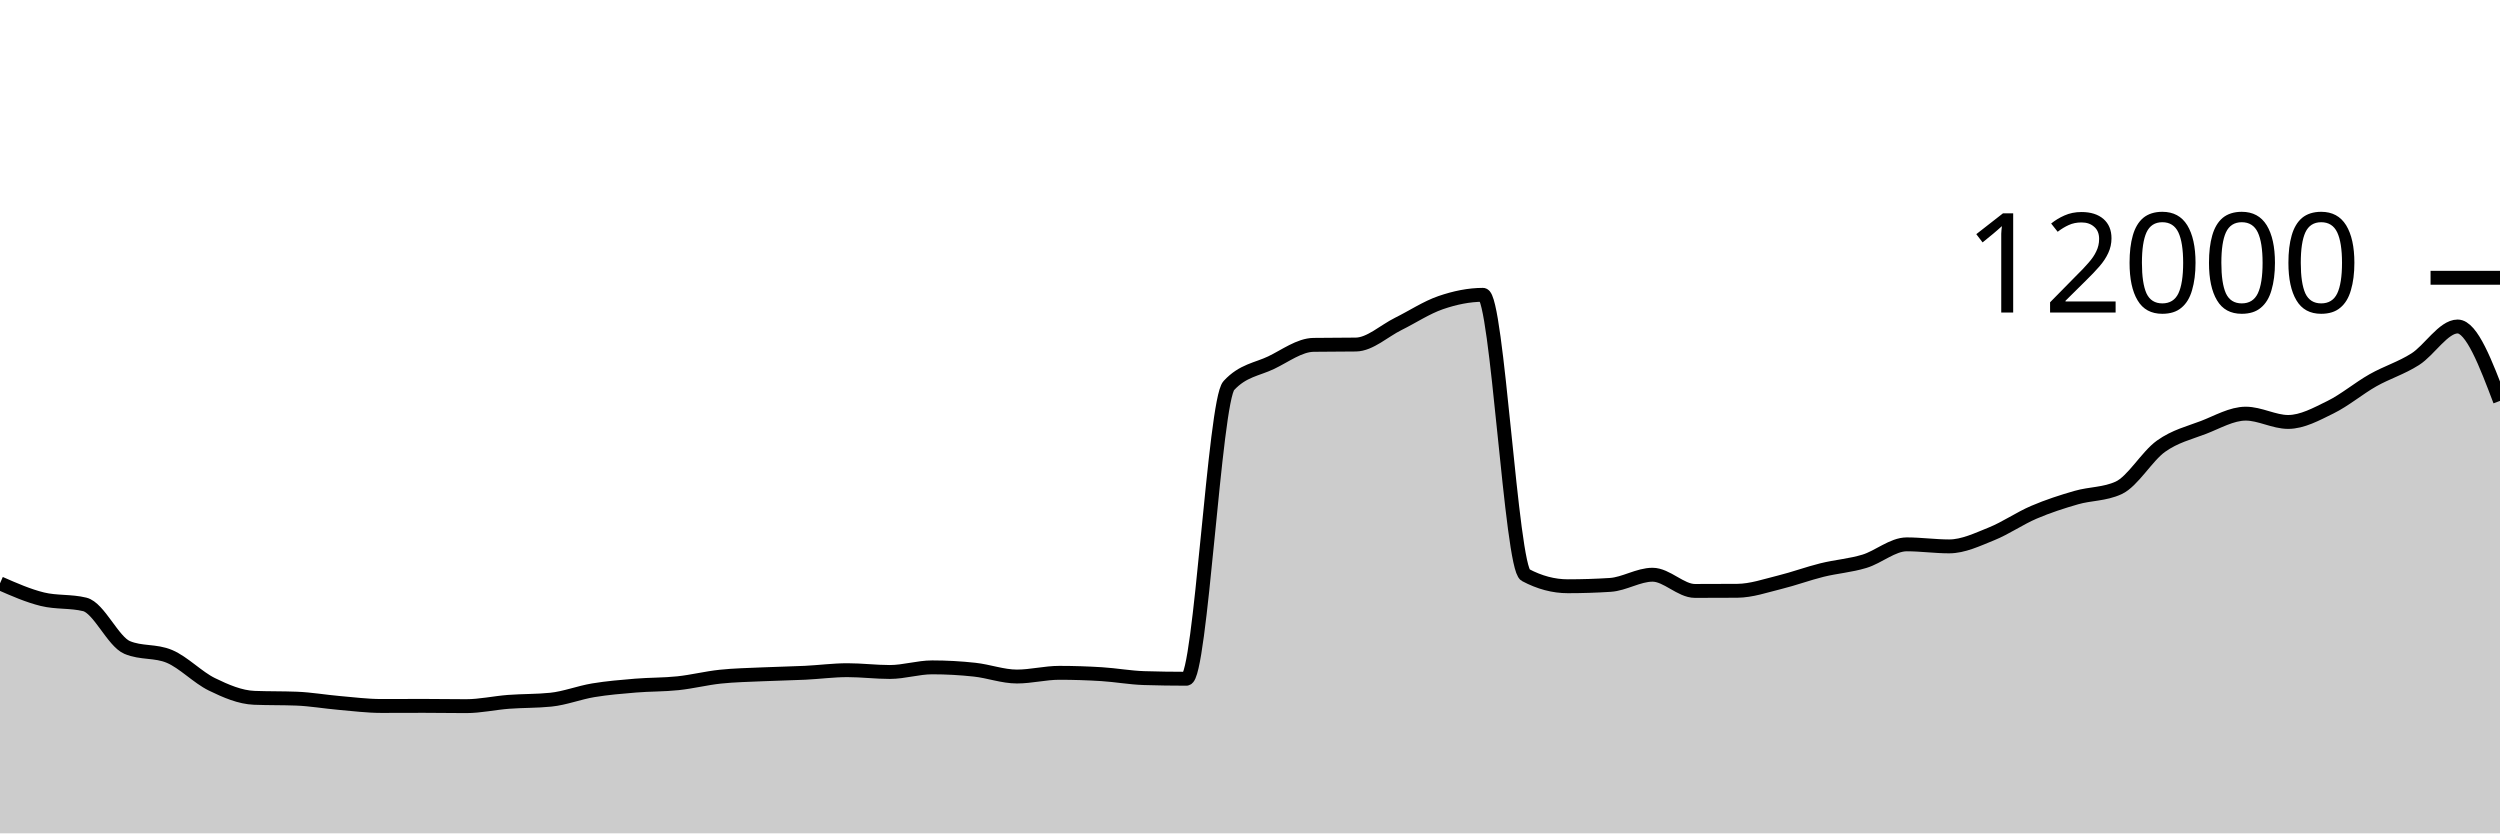
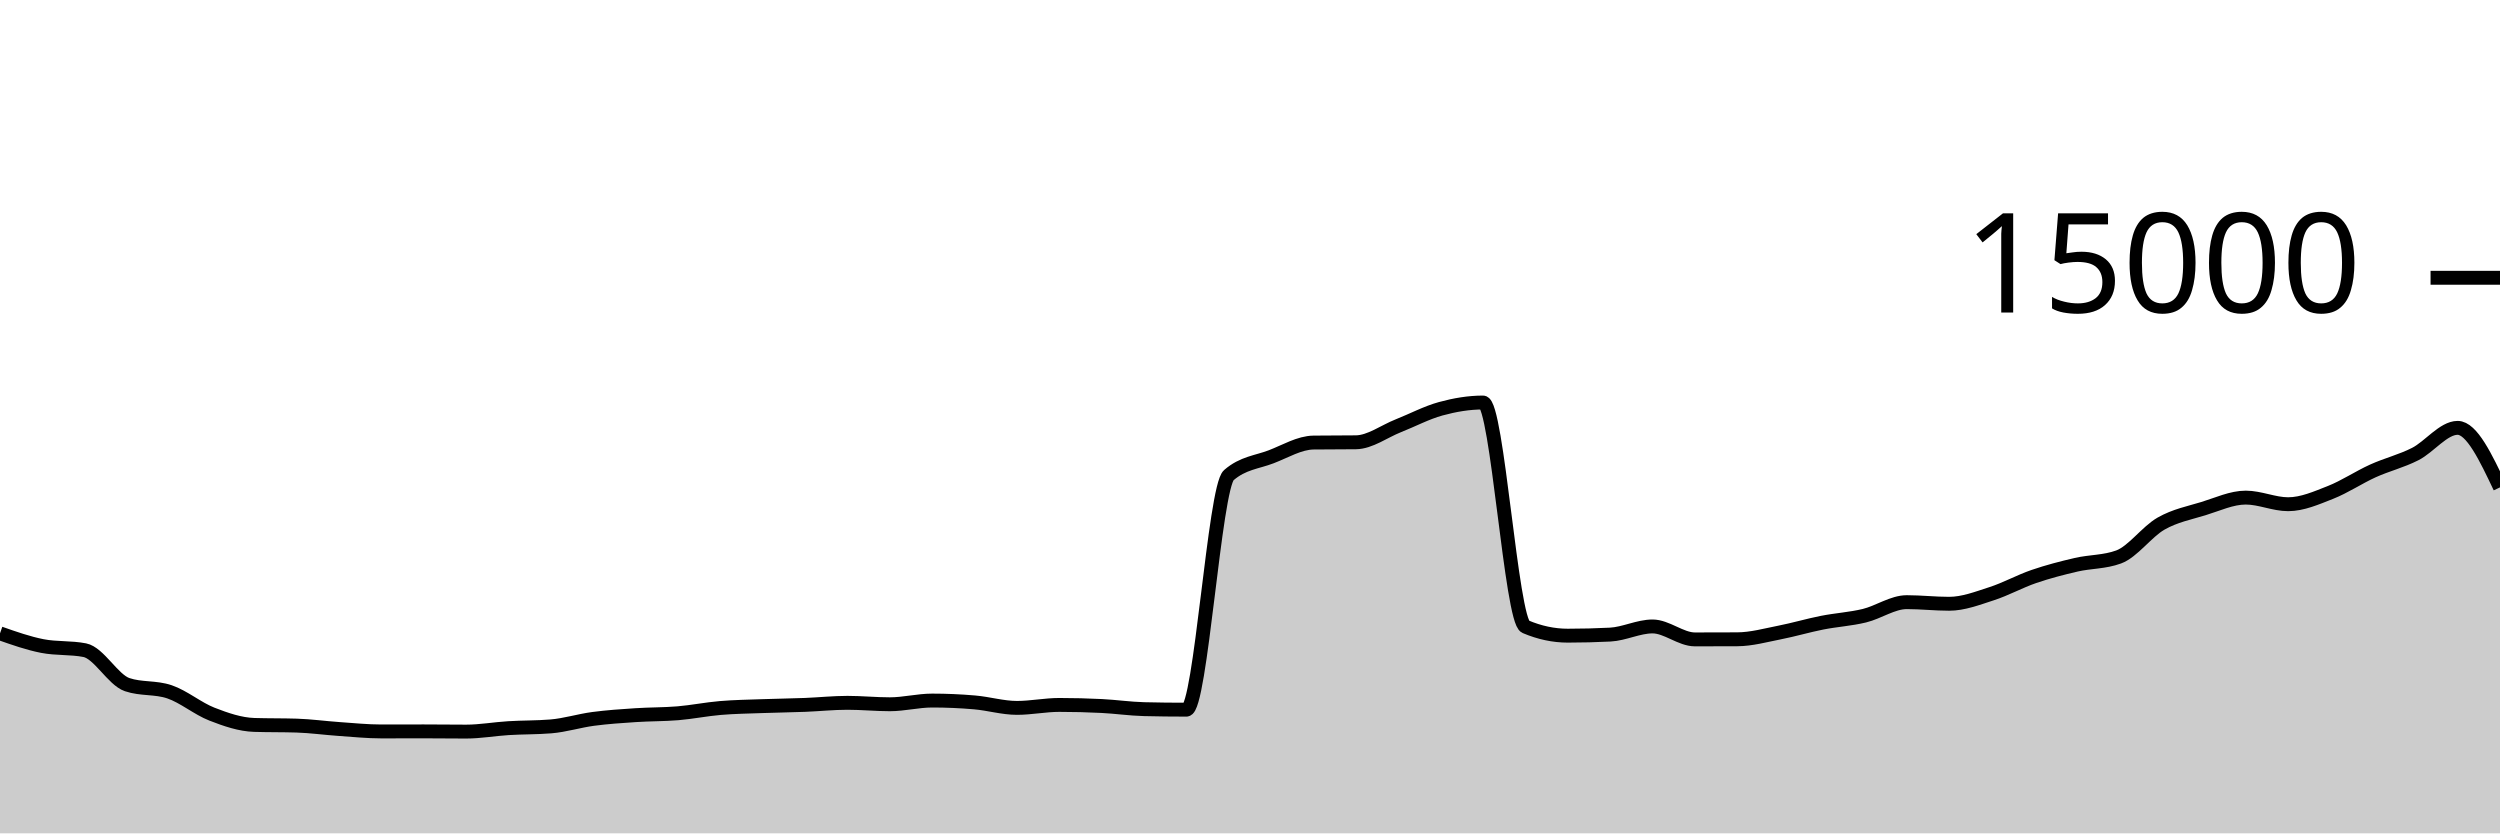
<svg xmlns="http://www.w3.org/2000/svg" viewBox="0 0 180 60">
  <g transform="translate(0,20)">
-     <path class="area" fill="rgba(0, 0, 0, 0.2)" d="M0,22C1.017,22.447,2.034,22.894,3.051,23.143C4.068,23.392,5.085,23.268,6.102,23.517C7.119,23.766,8.136,26.186,9.153,26.617C10.169,27.048,11.186,26.832,12.203,27.263C13.22,27.694,14.237,28.773,15.254,29.27C16.271,29.767,17.288,30.203,18.305,30.243C19.322,30.283,20.339,30.263,21.356,30.303C22.373,30.343,23.39,30.522,24.407,30.61C25.424,30.698,26.441,30.83,27.458,30.83C28.475,30.83,29.492,30.823,30.508,30.823C31.525,30.823,32.542,30.843,33.559,30.843C34.576,30.843,35.593,30.611,36.61,30.533C37.627,30.456,38.644,30.481,39.661,30.377C40.678,30.272,41.695,29.869,42.712,29.7C43.729,29.531,44.746,29.448,45.763,29.363C46.78,29.279,47.797,29.301,48.814,29.193C49.831,29.086,50.847,28.827,51.864,28.72C52.881,28.613,53.898,28.597,54.915,28.55C55.932,28.503,56.949,28.489,57.966,28.44C58.983,28.391,60,28.253,61.017,28.253C62.034,28.253,63.051,28.383,64.068,28.383C65.085,28.383,66.102,28.05,67.119,28.05C68.136,28.05,69.153,28.107,70.169,28.217C71.186,28.327,72.203,28.71,73.22,28.71C74.237,28.71,75.254,28.443,76.271,28.443C77.288,28.443,78.305,28.477,79.322,28.54C80.339,28.603,81.356,28.792,82.373,28.823C83.39,28.854,84.407,28.87,85.424,28.87C86.441,28.87,87.458,8.866,88.475,7.763C89.492,6.661,90.508,6.599,91.525,6.11C92.542,5.621,93.559,4.846,94.576,4.83C95.593,4.814,96.61,4.822,97.627,4.807C98.644,4.791,99.661,3.823,100.678,3.32C101.695,2.817,102.712,2.139,103.729,1.79C104.746,1.441,105.763,1.227,106.78,1.227C107.797,1.227,108.814,20.86,109.831,21.4C110.847,21.94,111.864,22.21,112.881,22.21C113.898,22.21,114.915,22.178,115.932,22.113C116.949,22.049,117.966,21.38,118.983,21.38C120,21.38,121.017,22.547,122.034,22.547C123.051,22.547,124.068,22.543,125.085,22.537C126.102,22.53,127.119,22.172,128.136,21.923C129.153,21.674,130.169,21.295,131.186,21.043C132.203,20.792,133.22,20.722,134.237,20.413C135.254,20.105,136.271,19.193,137.288,19.193C138.305,19.193,139.322,19.34,140.339,19.34C141.356,19.34,142.373,18.846,143.39,18.437C144.407,18.027,145.424,17.318,146.441,16.883C147.458,16.448,148.475,16.119,149.492,15.827C150.508,15.534,151.525,15.593,152.542,15.127C153.559,14.66,154.576,12.852,155.593,12.127C156.61,11.402,157.627,11.167,158.644,10.777C159.661,10.386,160.678,9.783,161.695,9.783C162.712,9.783,163.729,10.38,164.746,10.38C165.763,10.38,166.78,9.816,167.797,9.317C168.814,8.817,169.831,7.959,170.847,7.383C171.864,6.808,172.881,6.509,173.898,5.863C174.915,5.217,175.932,3.507,176.949,3.507C177.966,3.507,178.983,6.185,180,8.863L180,40C178.983,40,177.966,40,176.949,40C175.932,40,174.915,40,173.898,40C172.881,40,171.864,40,170.847,40C169.831,40,168.814,40,167.797,40C166.78,40,165.763,40,164.746,40C163.729,40,162.712,40,161.695,40C160.678,40,159.661,40,158.644,40C157.627,40,156.61,40,155.593,40C154.576,40,153.559,40,152.542,40C151.525,40,150.508,40,149.492,40C148.475,40,147.458,40,146.441,40C145.424,40,144.407,40,143.39,40C142.373,40,141.356,40,140.339,40C139.322,40,138.305,40,137.288,40C136.271,40,135.254,40,134.237,40C133.22,40,132.203,40,131.186,40C130.169,40,129.153,40,128.136,40C127.119,40,126.102,40,125.085,40C124.068,40,123.051,40,122.034,40C121.017,40,120,40,118.983,40C117.966,40,116.949,40,115.932,40C114.915,40,113.898,40,112.881,40C111.864,40,110.847,40,109.831,40C108.814,40,107.797,40,106.78,40C105.763,40,104.746,40,103.729,40C102.712,40,101.695,40,100.678,40C99.661,40,98.644,40,97.627,40C96.61,40,95.593,40,94.576,40C93.559,40,92.542,40,91.525,40C90.508,40,89.492,40,88.475,40C87.458,40,86.441,40,85.424,40C84.407,40,83.39,40,82.373,40C81.356,40,80.339,40,79.322,40C78.305,40,77.288,40,76.271,40C75.254,40,74.237,40,73.22,40C72.203,40,71.186,40,70.169,40C69.153,40,68.136,40,67.119,40C66.102,40,65.085,40,64.068,40C63.051,40,62.034,40,61.017,40C60,40,58.983,40,57.966,40C56.949,40,55.932,40,54.915,40C53.898,40,52.881,40,51.864,40C50.847,40,49.831,40,48.814,40C47.797,40,46.78,40,45.763,40C44.746,40,43.729,40,42.712,40C41.695,40,40.678,40,39.661,40C38.644,40,37.627,40,36.61,40C35.593,40,34.576,40,33.559,40C32.542,40,31.525,40,30.508,40C29.492,40,28.475,40,27.458,40C26.441,40,25.424,40,24.407,40C23.39,40,22.373,40,21.356,40C20.339,40,19.322,40,18.305,40C17.288,40,16.271,40,15.254,40C14.237,40,13.22,40,12.203,40C11.186,40,10.169,40,9.153,40C8.136,40,7.119,40,6.102,40C5.085,40,4.068,40,3.051,40C2.034,40,1.017,40,0,40Z" />
-     <path class="line" stroke="black" fill="none" d="M0,22C1.017,22.447,2.034,22.894,3.051,23.143C4.068,23.392,5.085,23.268,6.102,23.517C7.119,23.766,8.136,26.186,9.153,26.617C10.169,27.048,11.186,26.832,12.203,27.263C13.22,27.694,14.237,28.773,15.254,29.27C16.271,29.767,17.288,30.203,18.305,30.243C19.322,30.283,20.339,30.263,21.356,30.303C22.373,30.343,23.39,30.522,24.407,30.61C25.424,30.698,26.441,30.83,27.458,30.83C28.475,30.83,29.492,30.823,30.508,30.823C31.525,30.823,32.542,30.843,33.559,30.843C34.576,30.843,35.593,30.611,36.61,30.533C37.627,30.456,38.644,30.481,39.661,30.377C40.678,30.272,41.695,29.869,42.712,29.7C43.729,29.531,44.746,29.448,45.763,29.363C46.78,29.279,47.797,29.301,48.814,29.193C49.831,29.086,50.847,28.827,51.864,28.72C52.881,28.613,53.898,28.597,54.915,28.55C55.932,28.503,56.949,28.489,57.966,28.44C58.983,28.391,60,28.253,61.017,28.253C62.034,28.253,63.051,28.383,64.068,28.383C65.085,28.383,66.102,28.05,67.119,28.05C68.136,28.05,69.153,28.107,70.169,28.217C71.186,28.327,72.203,28.71,73.22,28.71C74.237,28.71,75.254,28.443,76.271,28.443C77.288,28.443,78.305,28.477,79.322,28.54C80.339,28.603,81.356,28.792,82.373,28.823C83.39,28.854,84.407,28.87,85.424,28.87C86.441,28.87,87.458,8.866,88.475,7.763C89.492,6.661,90.508,6.599,91.525,6.11C92.542,5.621,93.559,4.846,94.576,4.83C95.593,4.814,96.61,4.822,97.627,4.807C98.644,4.791,99.661,3.823,100.678,3.32C101.695,2.817,102.712,2.139,103.729,1.79C104.746,1.441,105.763,1.227,106.78,1.227C107.797,1.227,108.814,20.86,109.831,21.4C110.847,21.94,111.864,22.21,112.881,22.21C113.898,22.21,114.915,22.178,115.932,22.113C116.949,22.049,117.966,21.38,118.983,21.38C120,21.38,121.017,22.547,122.034,22.547C123.051,22.547,124.068,22.543,125.085,22.537C126.102,22.53,127.119,22.172,128.136,21.923C129.153,21.674,130.169,21.295,131.186,21.043C132.203,20.792,133.22,20.722,134.237,20.413C135.254,20.105,136.271,19.193,137.288,19.193C138.305,19.193,139.322,19.34,140.339,19.34C141.356,19.34,142.373,18.846,143.39,18.437C144.407,18.027,145.424,17.318,146.441,16.883C147.458,16.448,148.475,16.119,149.492,15.827C150.508,15.534,151.525,15.593,152.542,15.127C153.559,14.66,154.576,12.852,155.593,12.127C156.61,11.402,157.627,11.167,158.644,10.777C159.661,10.386,160.678,9.783,161.695,9.783C162.712,9.783,163.729,10.38,164.746,10.38C165.763,10.38,166.78,9.816,167.797,9.317C168.814,8.817,169.831,7.959,170.847,7.383C171.864,6.808,172.881,6.509,173.898,5.863C174.915,5.217,175.932,3.507,176.949,3.507C177.966,3.507,178.983,6.185,180,8.863" />
+     <path class="area" fill="rgba(0, 0, 0, 0.2)" d="M0,25.6C1.017,25.958,2.034,26.316,3.051,26.515C4.068,26.714,5.085,26.614,6.102,26.813C7.119,27.012,8.136,28.948,9.153,29.293C10.169,29.638,11.186,29.466,12.203,29.811C13.22,30.156,14.237,31.019,15.254,31.416C16.271,31.813,17.288,32.163,18.305,32.195C19.322,32.227,20.339,32.211,21.356,32.243C22.373,32.275,23.39,32.418,24.407,32.488C25.424,32.558,26.441,32.664,27.458,32.664C28.475,32.664,29.492,32.659,30.508,32.659C31.525,32.659,32.542,32.675,33.559,32.675C34.576,32.675,35.593,32.489,36.61,32.427C37.627,32.364,38.644,32.385,39.661,32.301C40.678,32.218,41.695,31.895,42.712,31.76C43.729,31.625,44.746,31.558,45.763,31.491C46.78,31.423,47.797,31.44,48.814,31.355C49.831,31.269,50.847,31.062,51.864,30.976C52.881,30.89,53.898,30.877,54.915,30.84C55.932,30.803,56.949,30.792,57.966,30.752C58.983,30.712,60,30.603,61.017,30.603C62.034,30.603,63.051,30.707,64.068,30.707C65.085,30.707,66.102,30.44,67.119,30.44C68.136,30.44,69.153,30.485,70.169,30.573C71.186,30.661,72.203,30.968,73.22,30.968C74.237,30.968,75.254,30.755,76.271,30.755C77.288,30.755,78.305,30.781,79.322,30.832C80.339,30.883,81.356,31.034,82.373,31.059C83.39,31.084,84.407,31.096,85.424,31.096C86.441,31.096,87.458,15.092,88.475,14.211C89.492,13.329,90.508,13.279,91.525,12.888C92.542,12.497,93.559,11.876,94.576,11.864C95.593,11.852,96.61,11.858,97.627,11.845C98.644,11.833,99.661,11.058,100.678,10.656C101.695,10.254,102.712,9.711,103.729,9.432C104.746,9.153,105.763,8.981,106.78,8.981C107.797,8.981,108.814,24.688,109.831,25.12C110.847,25.552,111.864,25.768,112.881,25.768C113.898,25.768,114.915,25.742,115.932,25.691C116.949,25.639,117.966,25.104,118.983,25.104C120,25.104,121.017,26.037,122.034,26.037C123.051,26.037,124.068,26.035,125.085,26.029C126.102,26.024,127.119,25.738,128.136,25.539C129.153,25.34,130.169,25.036,131.186,24.835C132.203,24.633,133.22,24.577,134.237,24.331C135.254,24.084,136.271,23.355,137.288,23.355C138.305,23.355,139.322,23.472,140.339,23.472C141.356,23.472,142.373,23.077,143.39,22.749C144.407,22.422,145.424,21.855,146.441,21.507C147.458,21.159,148.475,20.896,149.492,20.661C150.508,20.427,151.525,20.475,152.542,20.101C153.559,19.728,154.576,18.281,155.593,17.701C156.61,17.121,157.627,16.934,158.644,16.621C159.661,16.309,160.678,15.827,161.695,15.827C162.712,15.827,163.729,16.304,164.746,16.304C165.763,16.304,166.78,15.853,167.797,15.453C168.814,15.054,169.831,14.367,170.847,13.907C171.864,13.446,172.881,13.208,173.898,12.691C174.915,12.174,175.932,10.805,176.949,10.805C177.966,10.805,178.983,12.948,180,15.091L180,40C178.983,40,177.966,40,176.949,40C175.932,40,174.915,40,173.898,40C172.881,40,171.864,40,170.847,40C169.831,40,168.814,40,167.797,40C166.78,40,165.763,40,164.746,40C163.729,40,162.712,40,161.695,40C160.678,40,159.661,40,158.644,40C157.627,40,156.61,40,155.593,40C154.576,40,153.559,40,152.542,40C151.525,40,150.508,40,149.492,40C148.475,40,147.458,40,146.441,40C145.424,40,144.407,40,143.39,40C142.373,40,141.356,40,140.339,40C139.322,40,138.305,40,137.288,40C136.271,40,135.254,40,134.237,40C133.22,40,132.203,40,131.186,40C130.169,40,129.153,40,128.136,40C127.119,40,126.102,40,125.085,40C124.068,40,123.051,40,122.034,40C121.017,40,120,40,118.983,40C117.966,40,116.949,40,115.932,40C114.915,40,113.898,40,112.881,40C111.864,40,110.847,40,109.831,40C108.814,40,107.797,40,106.78,40C105.763,40,104.746,40,103.729,40C102.712,40,101.695,40,100.678,40C99.661,40,98.644,40,97.627,40C96.61,40,95.593,40,94.576,40C93.559,40,92.542,40,91.525,40C90.508,40,89.492,40,88.475,40C87.458,40,86.441,40,85.424,40C84.407,40,83.39,40,82.373,40C81.356,40,80.339,40,79.322,40C78.305,40,77.288,40,76.271,40C75.254,40,74.237,40,73.22,40C72.203,40,71.186,40,70.169,40C69.153,40,68.136,40,67.119,40C66.102,40,65.085,40,64.068,40C63.051,40,62.034,40,61.017,40C60,40,58.983,40,57.966,40C56.949,40,55.932,40,54.915,40C53.898,40,52.881,40,51.864,40C50.847,40,49.831,40,48.814,40C47.797,40,46.78,40,45.763,40C44.746,40,43.729,40,42.712,40C41.695,40,40.678,40,39.661,40C38.644,40,37.627,40,36.61,40C35.593,40,34.576,40,33.559,40C32.542,40,31.525,40,30.508,40C29.492,40,28.475,40,27.458,40C26.441,40,25.424,40,24.407,40C23.39,40,22.373,40,21.356,40C20.339,40,19.322,40,18.305,40C17.288,40,16.271,40,15.254,40C14.237,40,13.22,40,12.203,40C11.186,40,10.169,40,9.153,40C8.136,40,7.119,40,6.102,40C5.085,40,4.068,40,3.051,40C2.034,40,1.017,40,0,40Z" />
+     <path class="line" stroke="black" fill="none" d="M0,25.6C1.017,25.958,2.034,26.316,3.051,26.515C4.068,26.714,5.085,26.614,6.102,26.813C7.119,27.012,8.136,28.948,9.153,29.293C10.169,29.638,11.186,29.466,12.203,29.811C13.22,30.156,14.237,31.019,15.254,31.416C16.271,31.813,17.288,32.163,18.305,32.195C19.322,32.227,20.339,32.211,21.356,32.243C22.373,32.275,23.39,32.418,24.407,32.488C25.424,32.558,26.441,32.664,27.458,32.664C28.475,32.664,29.492,32.659,30.508,32.659C31.525,32.659,32.542,32.675,33.559,32.675C34.576,32.675,35.593,32.489,36.61,32.427C37.627,32.364,38.644,32.385,39.661,32.301C40.678,32.218,41.695,31.895,42.712,31.76C43.729,31.625,44.746,31.558,45.763,31.491C46.78,31.423,47.797,31.44,48.814,31.355C49.831,31.269,50.847,31.062,51.864,30.976C52.881,30.89,53.898,30.877,54.915,30.84C55.932,30.803,56.949,30.792,57.966,30.752C58.983,30.712,60,30.603,61.017,30.603C62.034,30.603,63.051,30.707,64.068,30.707C65.085,30.707,66.102,30.44,67.119,30.44C68.136,30.44,69.153,30.485,70.169,30.573C71.186,30.661,72.203,30.968,73.22,30.968C74.237,30.968,75.254,30.755,76.271,30.755C77.288,30.755,78.305,30.781,79.322,30.832C80.339,30.883,81.356,31.034,82.373,31.059C83.39,31.084,84.407,31.096,85.424,31.096C86.441,31.096,87.458,15.092,88.475,14.211C89.492,13.329,90.508,13.279,91.525,12.888C92.542,12.497,93.559,11.876,94.576,11.864C95.593,11.852,96.61,11.858,97.627,11.845C98.644,11.833,99.661,11.058,100.678,10.656C101.695,10.254,102.712,9.711,103.729,9.432C104.746,9.153,105.763,8.981,106.78,8.981C107.797,8.981,108.814,24.688,109.831,25.12C110.847,25.552,111.864,25.768,112.881,25.768C113.898,25.768,114.915,25.742,115.932,25.691C116.949,25.639,117.966,25.104,118.983,25.104C120,25.104,121.017,26.037,122.034,26.037C123.051,26.037,124.068,26.035,125.085,26.029C126.102,26.024,127.119,25.738,128.136,25.539C129.153,25.34,130.169,25.036,131.186,24.835C132.203,24.633,133.22,24.577,134.237,24.331C135.254,24.084,136.271,23.355,137.288,23.355C138.305,23.355,139.322,23.472,140.339,23.472C141.356,23.472,142.373,23.077,143.39,22.749C144.407,22.422,145.424,21.855,146.441,21.507C147.458,21.159,148.475,20.896,149.492,20.661C150.508,20.427,151.525,20.475,152.542,20.101C153.559,19.728,154.576,18.281,155.593,17.701C156.61,17.121,157.627,16.934,158.644,16.621C159.661,16.309,160.678,15.827,161.695,15.827C162.712,15.827,163.729,16.304,164.746,16.304C165.763,16.304,166.78,15.853,167.797,15.453C168.814,15.054,169.831,14.367,170.847,13.907C171.864,13.446,172.881,13.208,173.898,12.691C174.915,12.174,175.932,10.805,176.949,10.805C177.966,10.805,178.983,12.948,180,15.091" />
    <path class="axis-ceiling" stroke-width="1" stroke="black" fill="none" d="M175,0L180,0" />
-     <text class="axis-ceiling-label" font-family="sans-serif" text-anchor="end" font-size="10px" x="170" y="2.5">12000</text>
+     <text class="axis-ceiling-label" font-family="sans-serif" text-anchor="end" font-size="10px" x="170" y="2.5">15000</text>
  </g>
</svg>
